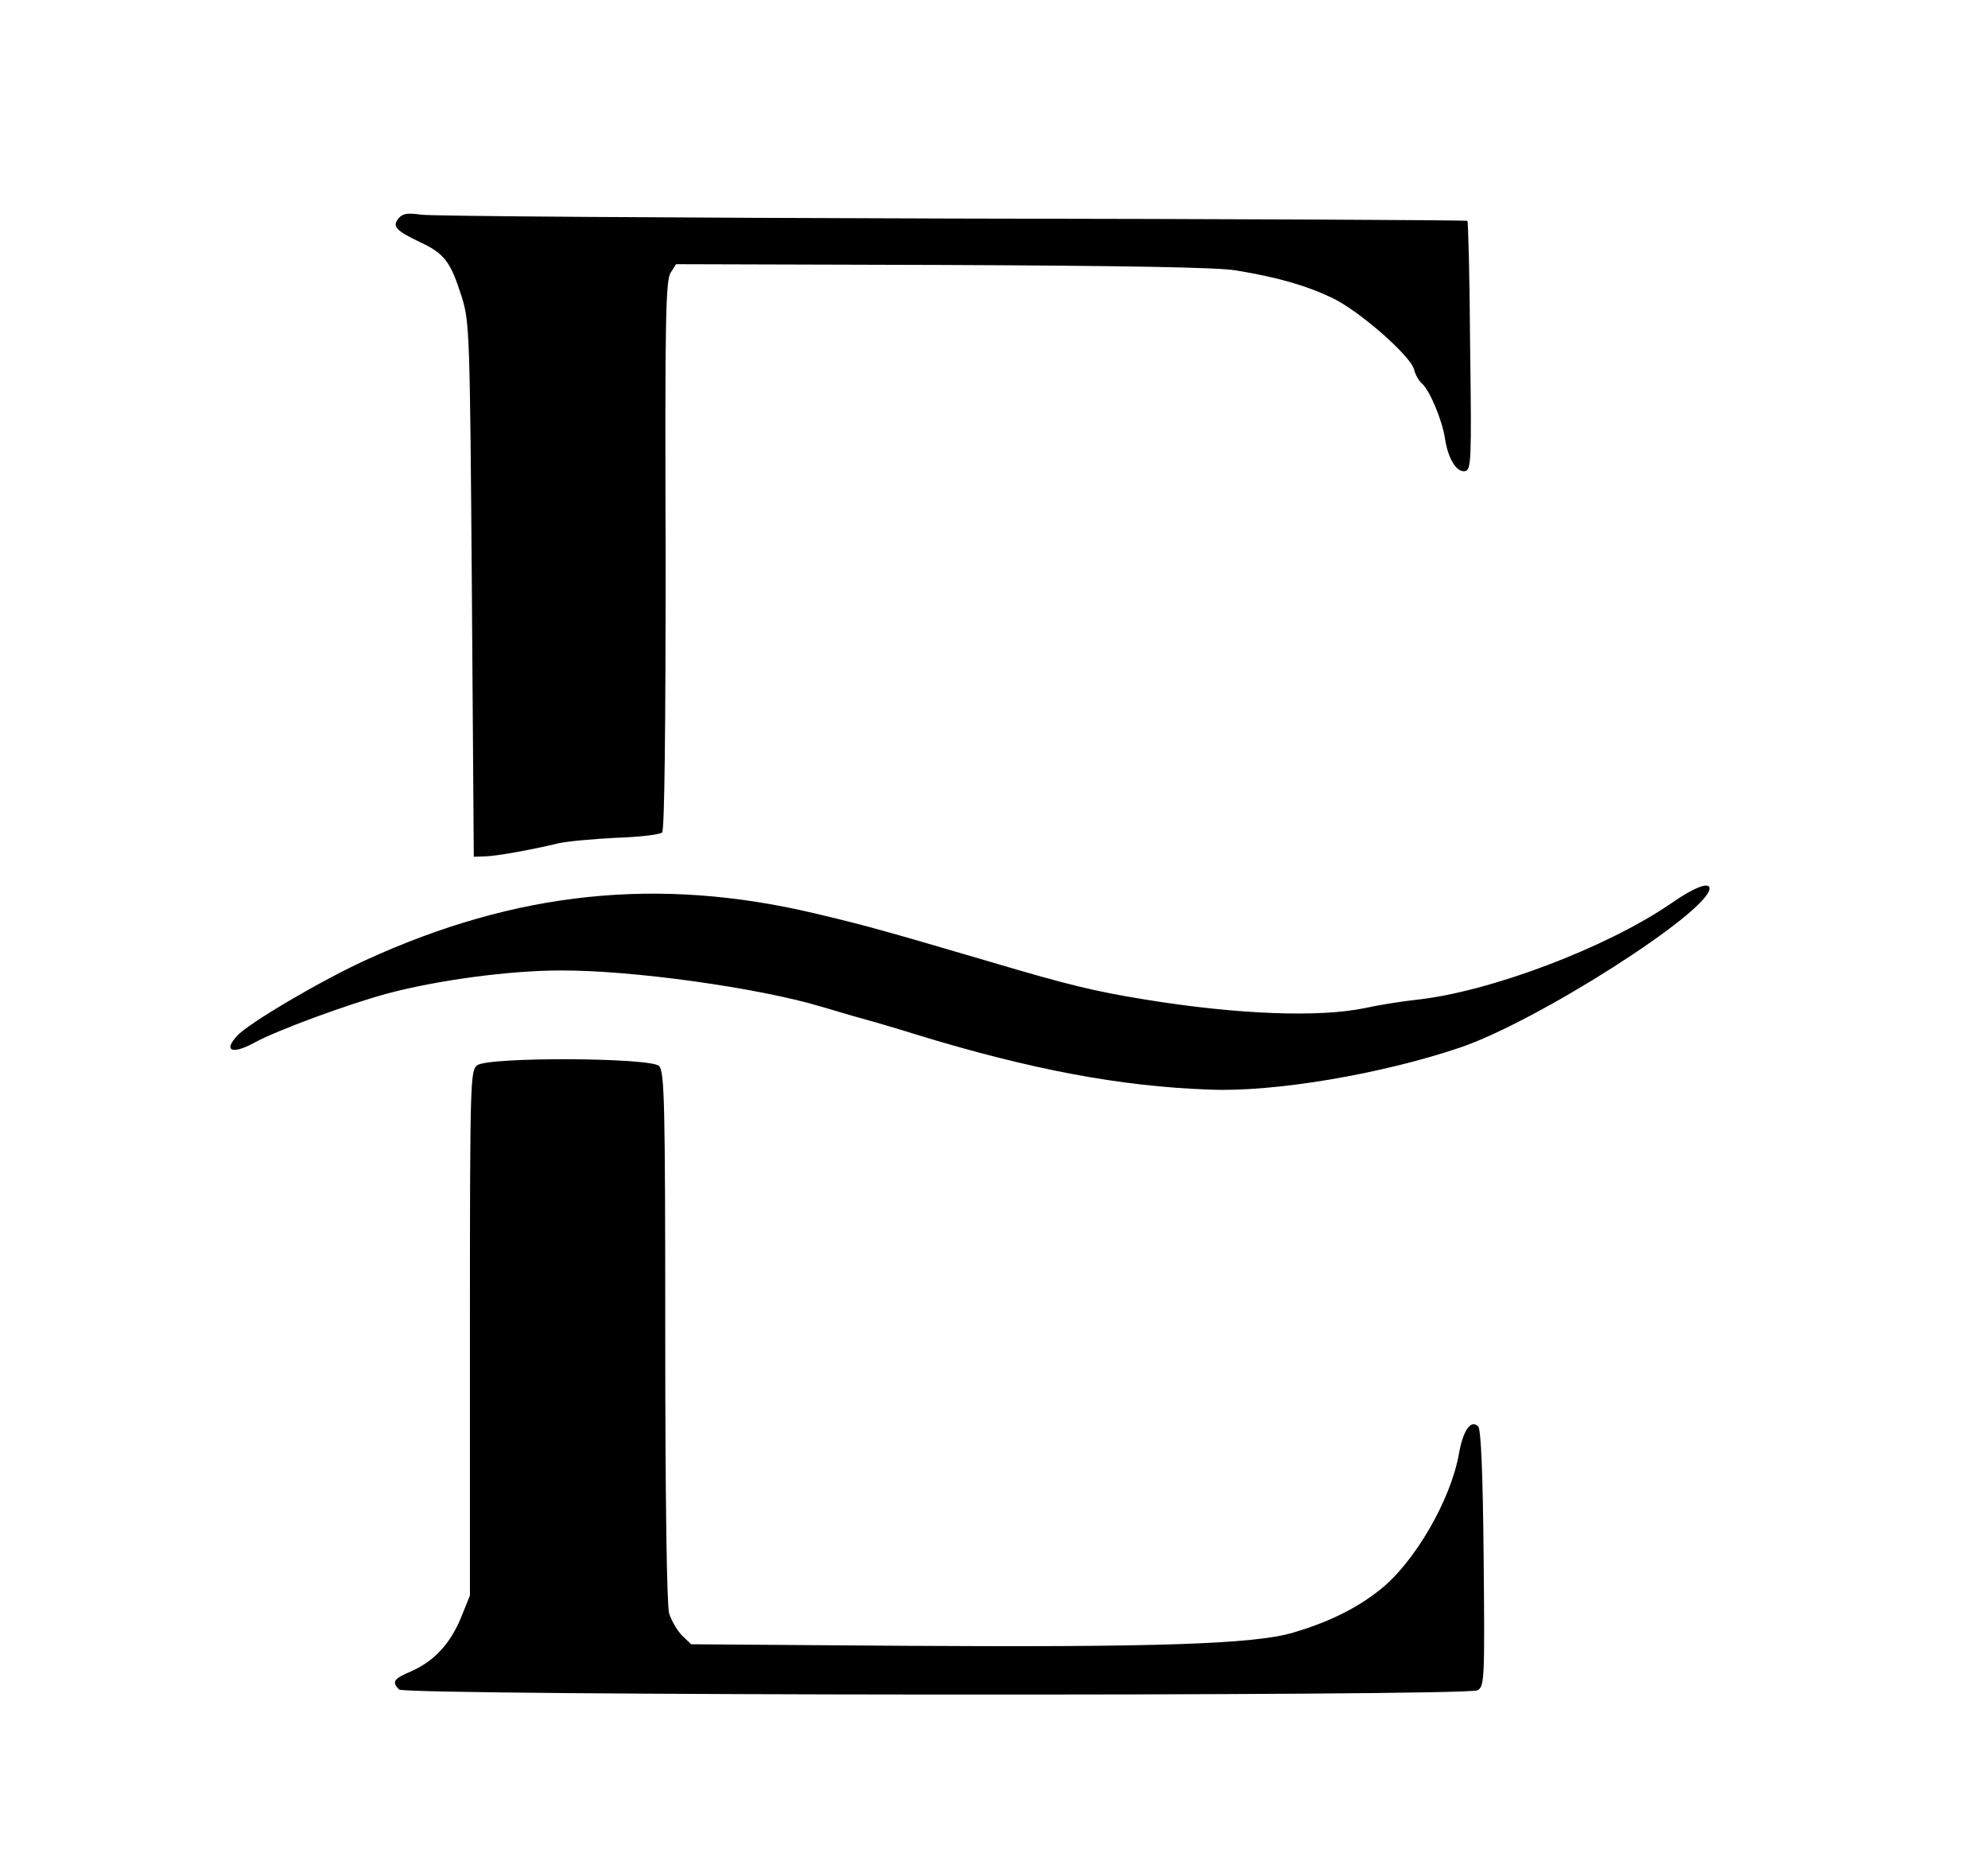
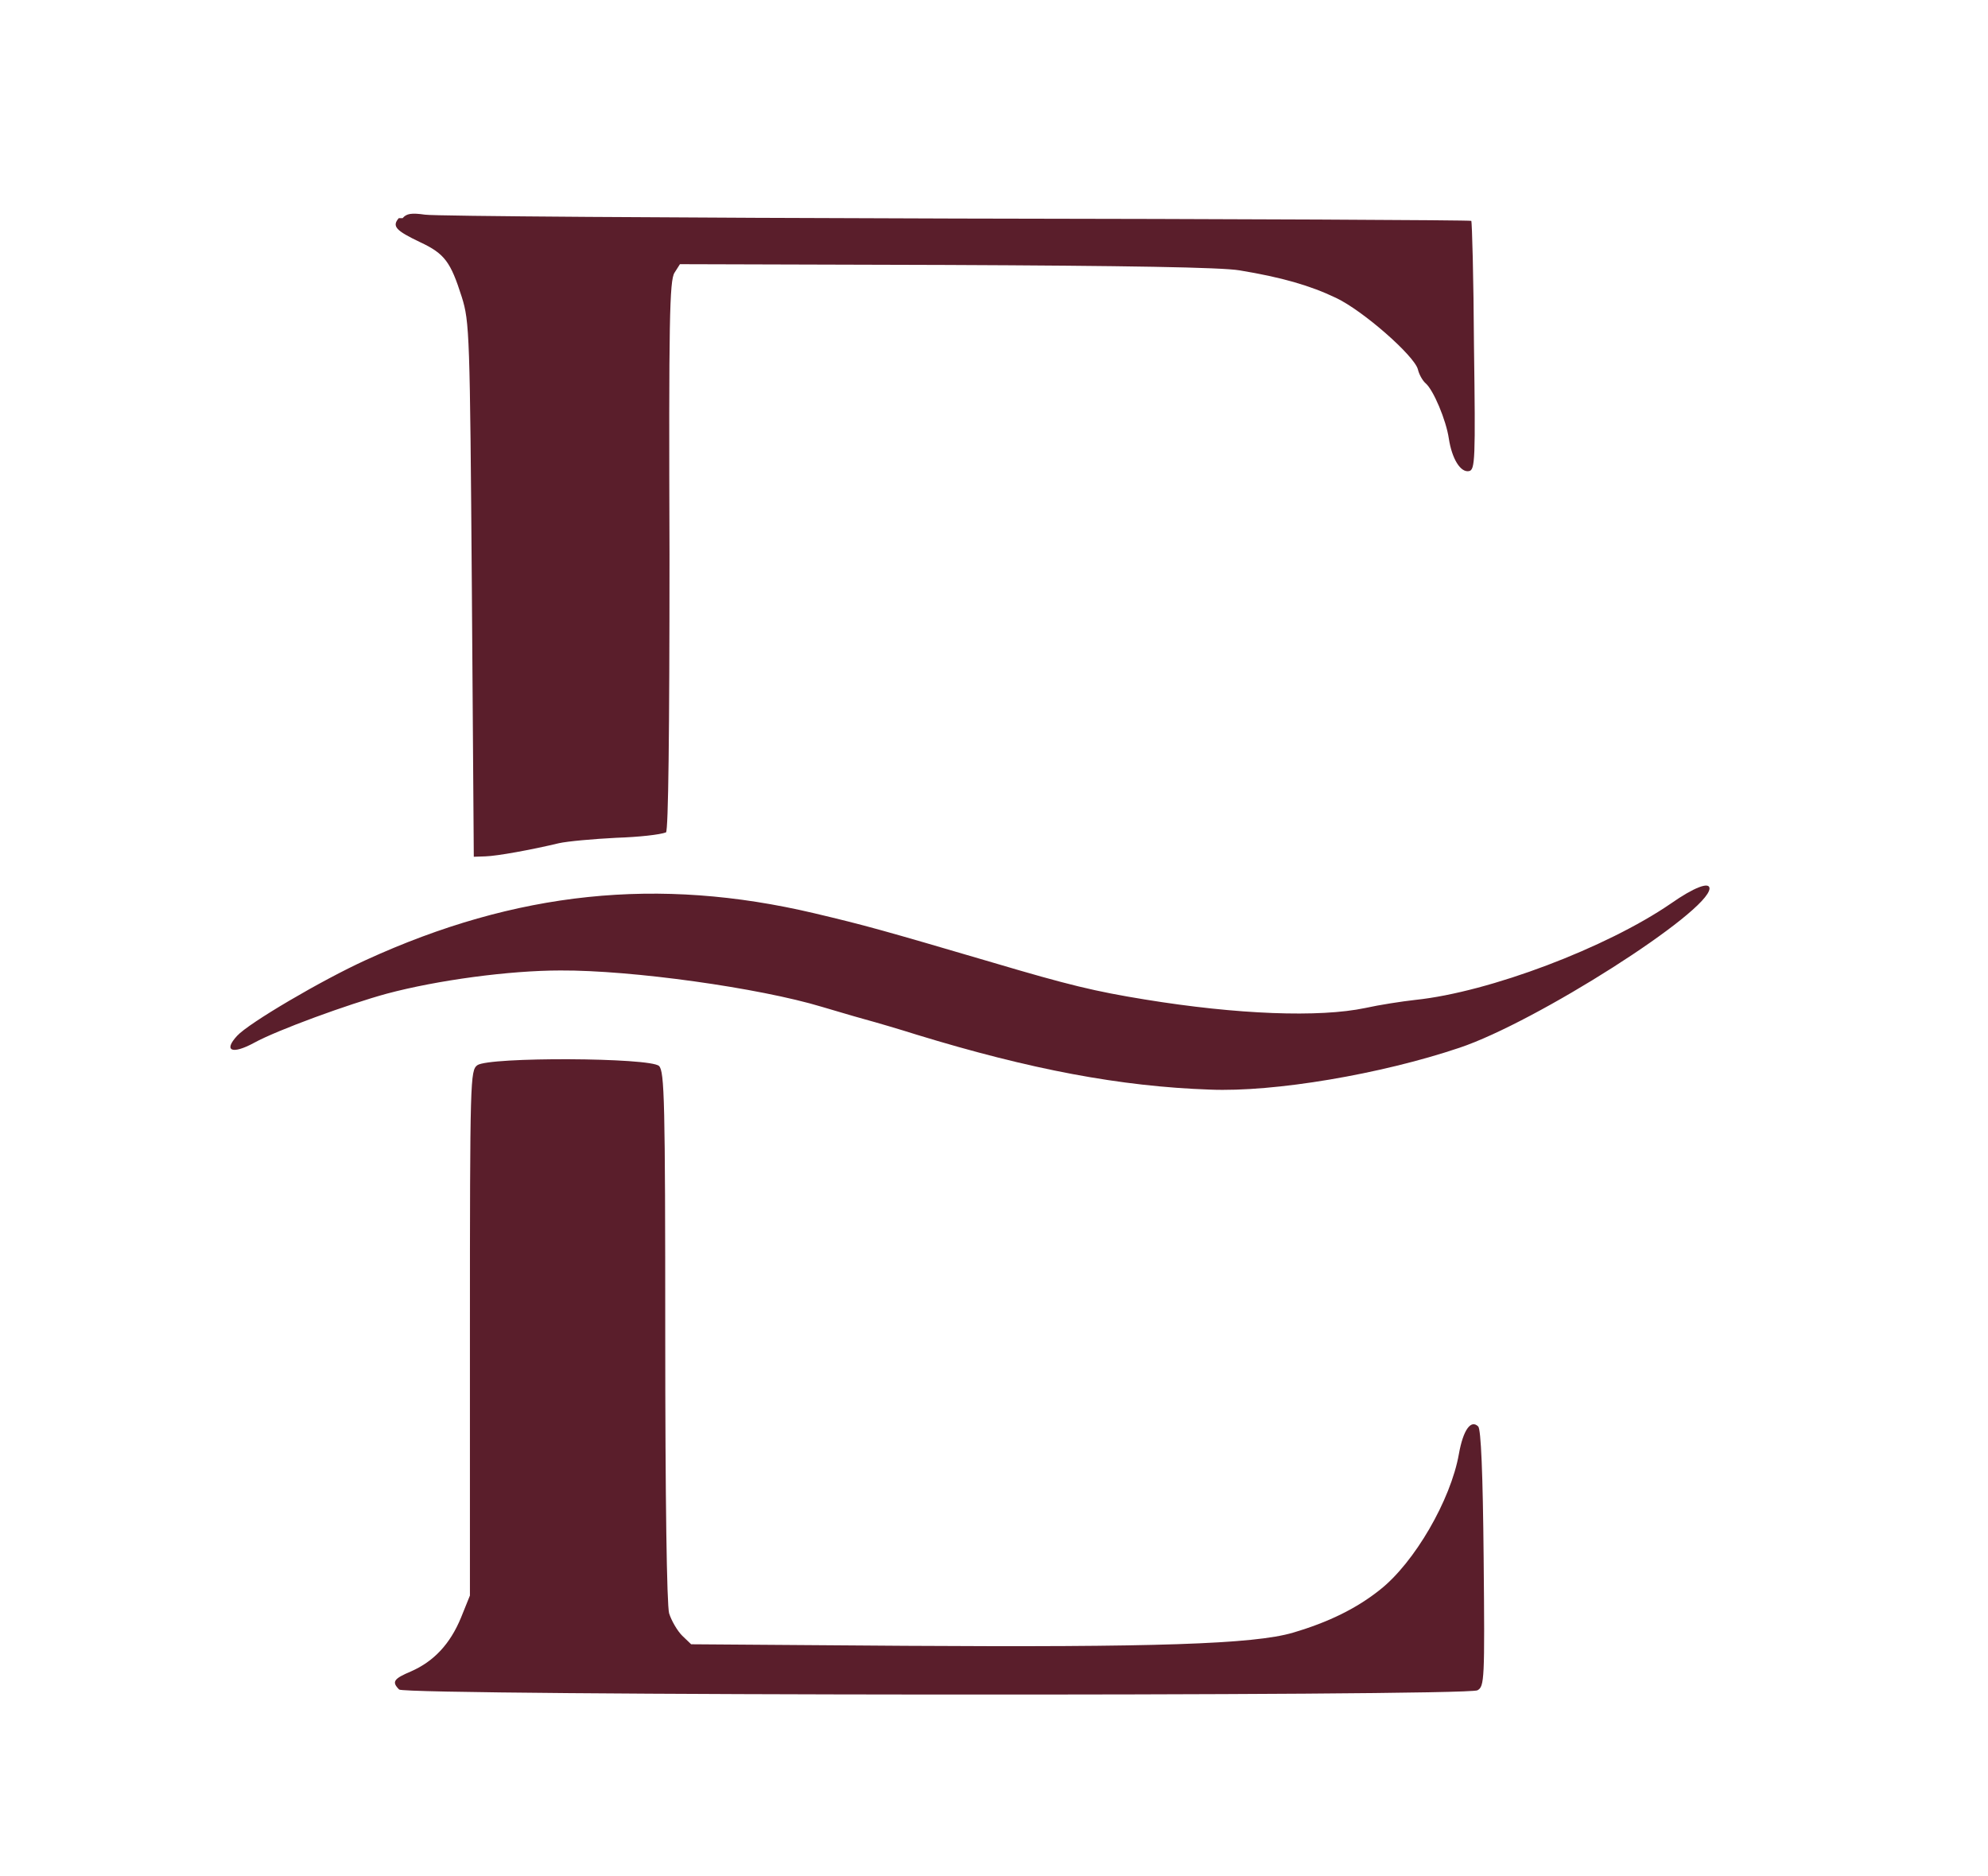
- <svg xmlns="http://www.w3.org/2000/svg" version="1.0" width="514pt" height="485pt" viewBox="0 0 514 485" preserveAspectRatio="xMidYMid meet">
-   <g transform="translate(0,485) scale(0.1,-0.1)" fill="#000000" stroke="none">
-     <path d="M1031 4286 c-18 -21 -8 -32 55 -62 64 -30 79 -51 108 -142 20 -64 21 -95 26 -757 l5 -690 30 1 c31 1 119 17 190 34 22 5 89 11 148 14 60 2 113 8 119 14 6 6 9 256 9 717 -2 606 0 710 13 730 l14 22 689 -2 c465 -2 711 -6 758 -14 109 -18 182 -39 249 -71 70 -33 203 -150 212 -185 3 -13 12 -29 20 -36 20 -17 53 -95 60 -143 8 -52 30 -88 52 -84 16 3 17 29 13 323 -1 176 -5 322 -7 324 -2 2 -601 5 -1331 6 -731 2 -1349 6 -1374 10 -35 5 -48 3 -58 -9z" />
+ <svg xmlns="http://www.w3.org/2000/svg" version="1.1" width="514pt" height="485pt" viewBox="0 0 514 485" preserveAspectRatio="xMidYMid meet">
+   <style>
+   path {
+     fill: #5A1E2B; /* Color bordó para modo claro */
+   }
+   @media (prefers-color-scheme: dark) {
+     path {
+       fill: #F7F3EA; /* Color marfil/crema para modo oscuro */
+     }
+   }
+ </style>
+   <g transform="translate(0,485) scale(0.1,-0.1)" stroke="none">
+     <path d="M1031 4286 c-18 -21 -8 -32 55 -62 64 -30 79 -51 108 -142 20 -64 21 -95 26 -757 l5 -690 30 1 c31 1 119 17 190 34 22 5 89 11 148 14 60 2 113 8 129 14 6 6 9 256 9 717 -2 606 0 710 13 730 l14 22 689 -2 c465 -2 711 -6 758 -14 109 -18 182 -39 249 -71 70 -33 203 -150 212 -185 3 -13 12 -29 20 -36 20 -17 53 -95 60 -143 8 -52 30 -88 52 -84 16 3 17 29 13 323 -1 176 -5 322 -7 324 -2 2 -601 5 -1331 6 -731 2 -1349 6 -1374 10 -35 5 -48 3 -58 -9z" />
    <path d="M4320 2514 c-166 -114 -469 -229 -660 -249 -36 -4 -94 -13 -130 -21 -119 -25 -331 -17 -570 22 -129 21 -196 37 -395 96 -286 84 -325 95 -460 127 -403 95 -770 57 -1159 -121 -114 -52 -303 -163 -333 -196 -36 -39 -13 -49 44 -18 60 33 244 100 343 127 131 35 317 60 449 60 185 1 514 -45 676 -94 28 -8 77 -23 110 -32 33 -9 94 -27 135 -40 294 -90 527 -134 758 -142 167 -7 443 40 645 108 198 66 645 351 647 412 0 18 -40 3 -100 -39z" />
    <path d="M1234 2096 c-18 -14 -19 -33 -19 -693 l0 -678 -23 -57 c-28 -68 -70 -113 -129 -139 -45 -19 -51 -27 -31 -47 16 -16 2759 -18 2788 -2 18 10 19 26 16 341 -2 222 -7 334 -14 341 -19 19 -39 -9 -50 -71 -21 -119 -115 -281 -204 -351 -60 -48 -133 -84 -225 -111 -101 -30 -361 -38 -1002 -34 l-554 4 -23 22 c-13 13 -28 39 -34 58 -6 22 -10 297 -10 718 0 606 -2 683 -16 697 -22 22 -440 24 -470 2z" />
  </g>
</svg>
